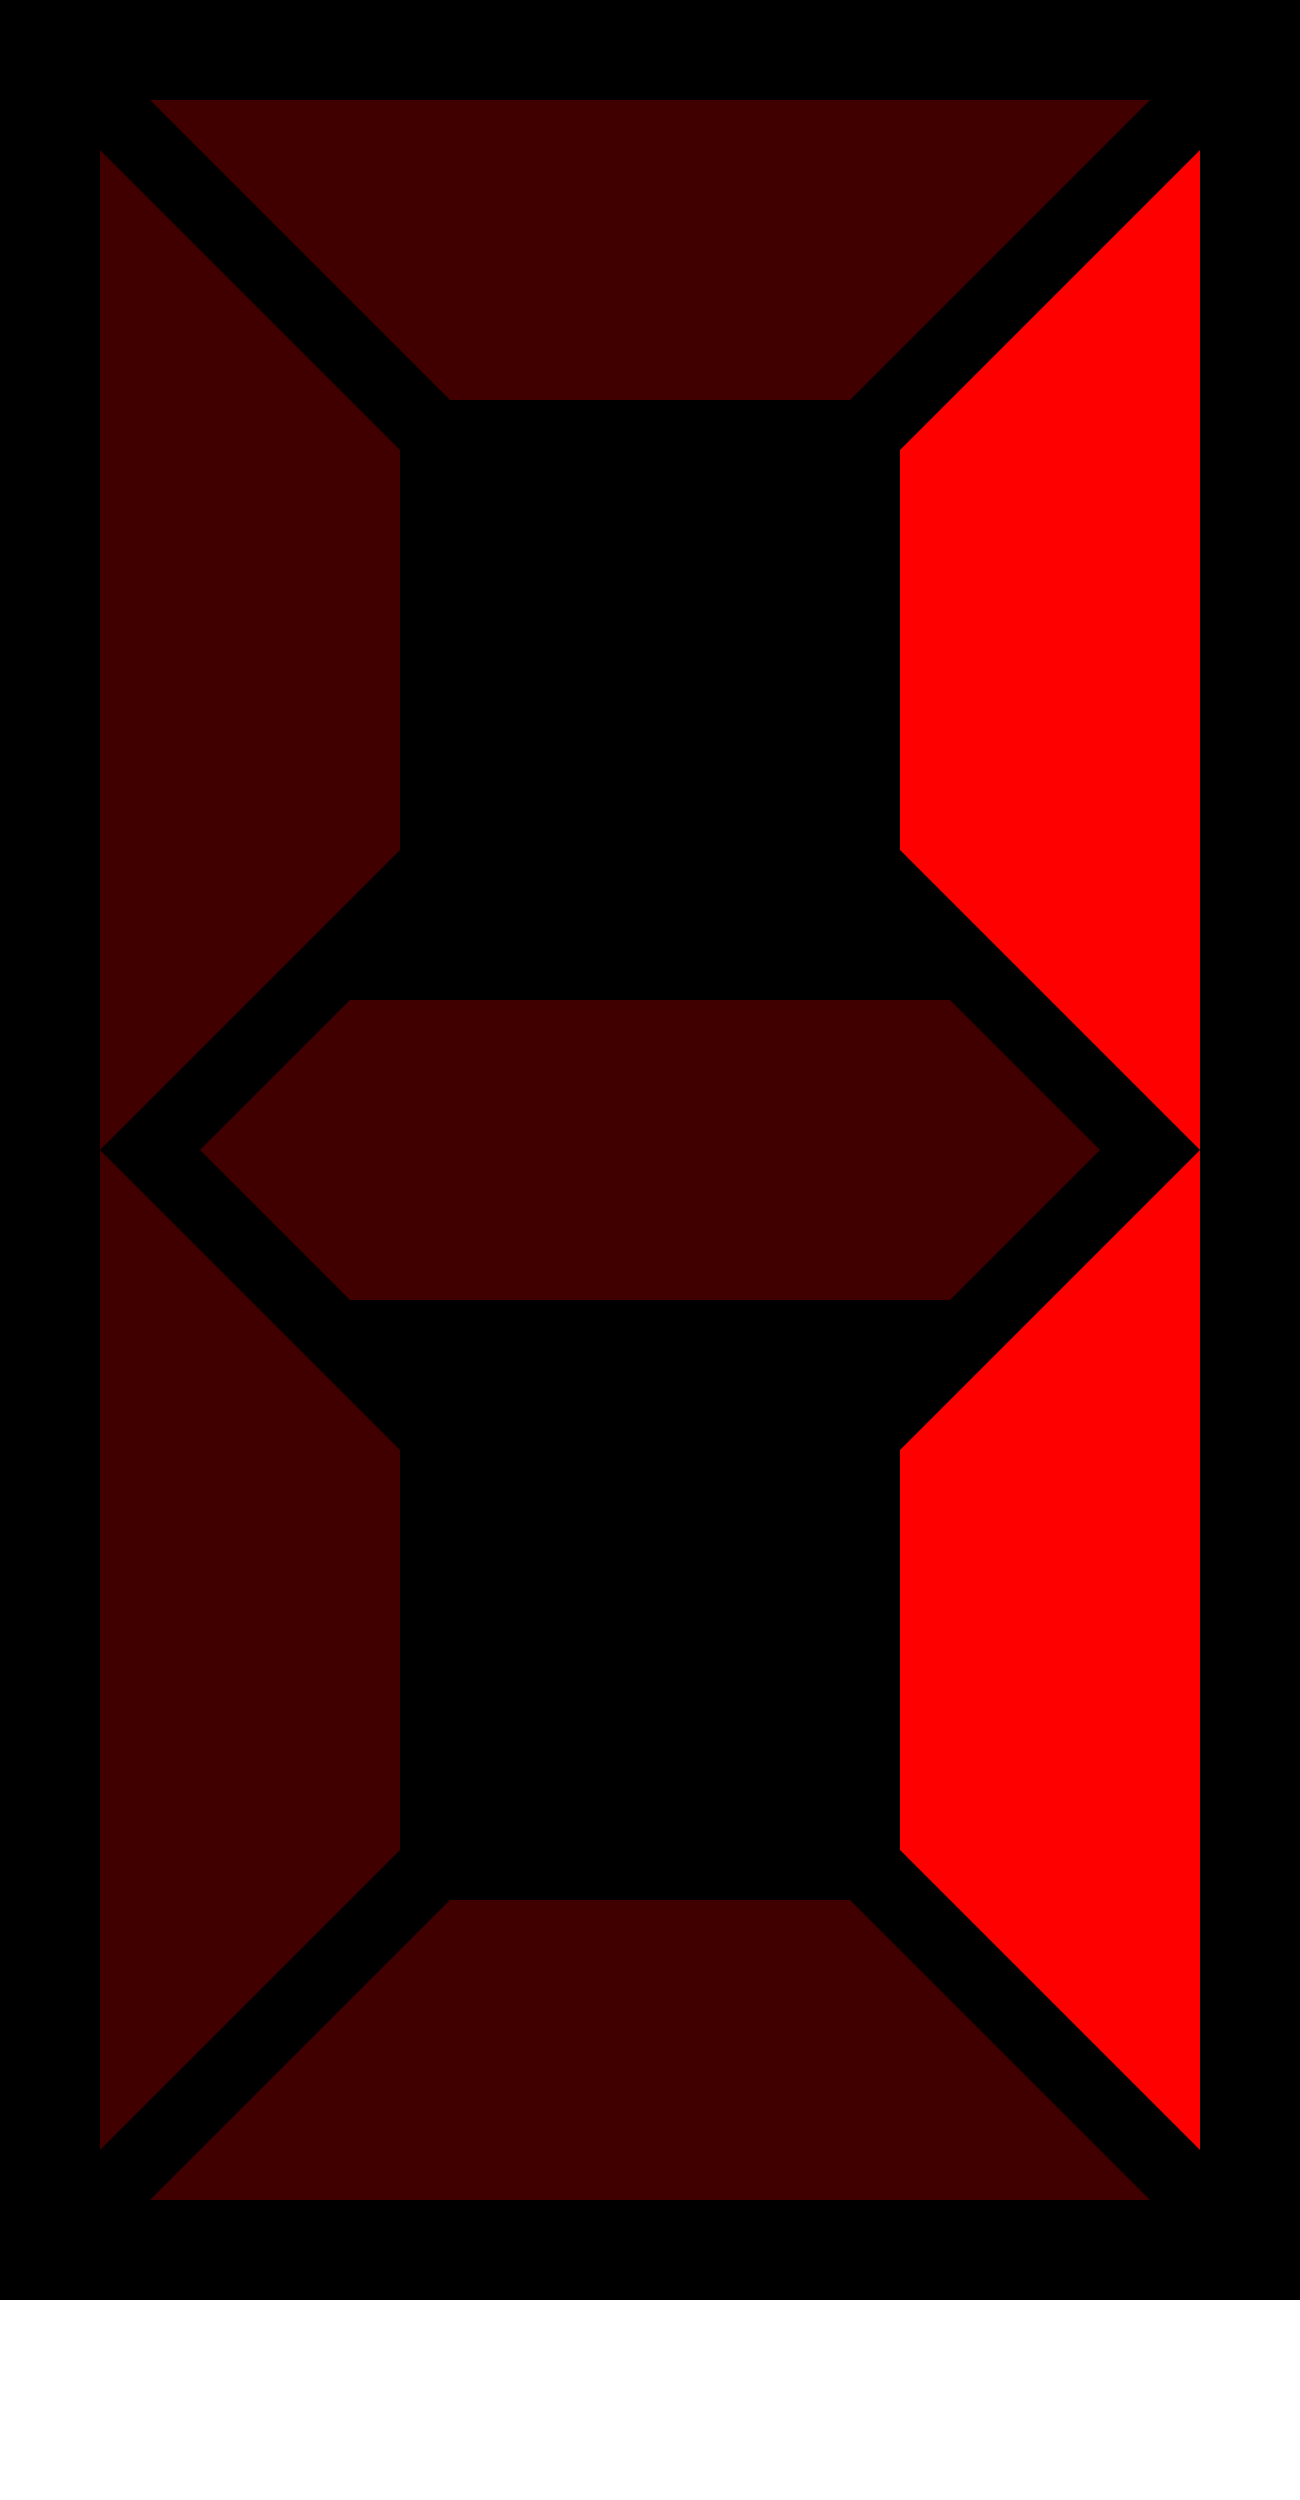
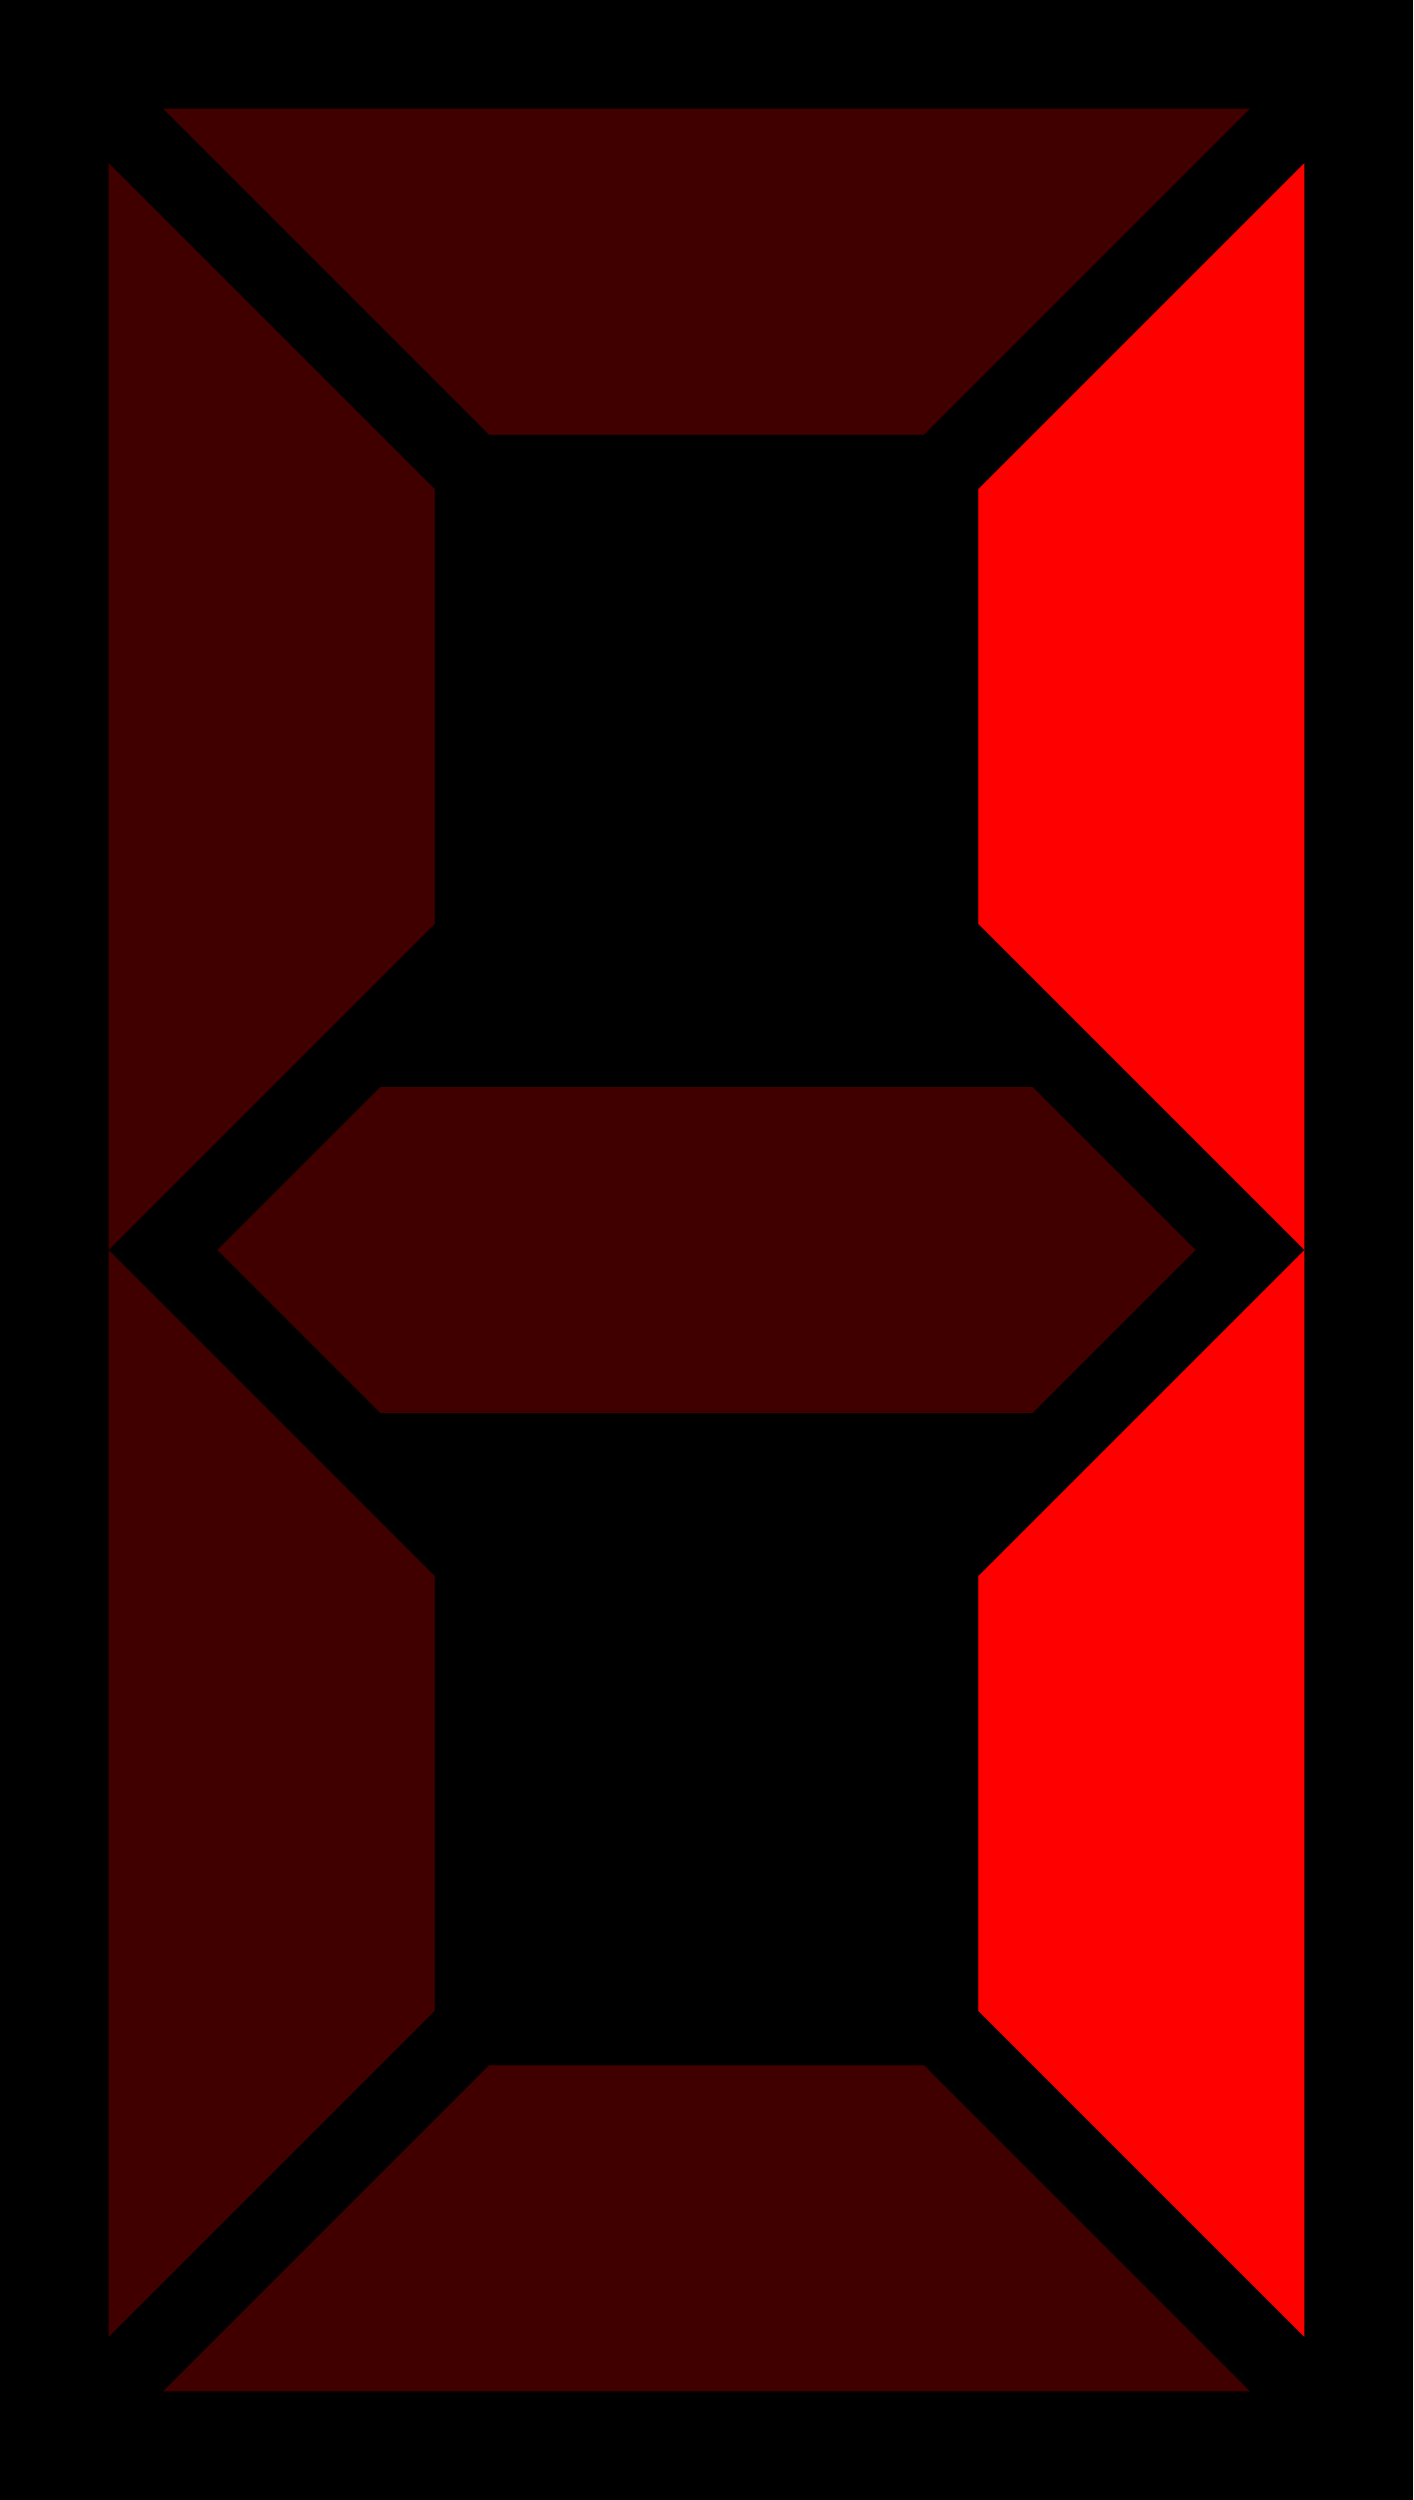
- <svg xmlns="http://www.w3.org/2000/svg" width="130" height="250">
+ <svg xmlns="http://www.w3.org/2000/svg" width="130" height="230">
  <rect x="0" y="0" width="130" height="230" fill="#000000" />
  <polygon points="15,10 115,10 85,40 45,40" fill="#400000" />
  <polygon points="15,220 115,220 85,190 45,190" fill="#400000" />
  <polygon points="10,15 10,115 40,85 40,45" fill="#400000" />
  <polygon points="10,115 10,215 40,185 40,145" fill="#400000" />
  <polygon points="120,15 120,115 90,85 90,45" fill="#ff0000" />
  <polygon points="120,115 120,215 90,185 90,145" fill="#ff0000" />
  <polygon points="20,115 35,100 95,100 110,115 95,130 35,130" fill="#400000" />
</svg>
